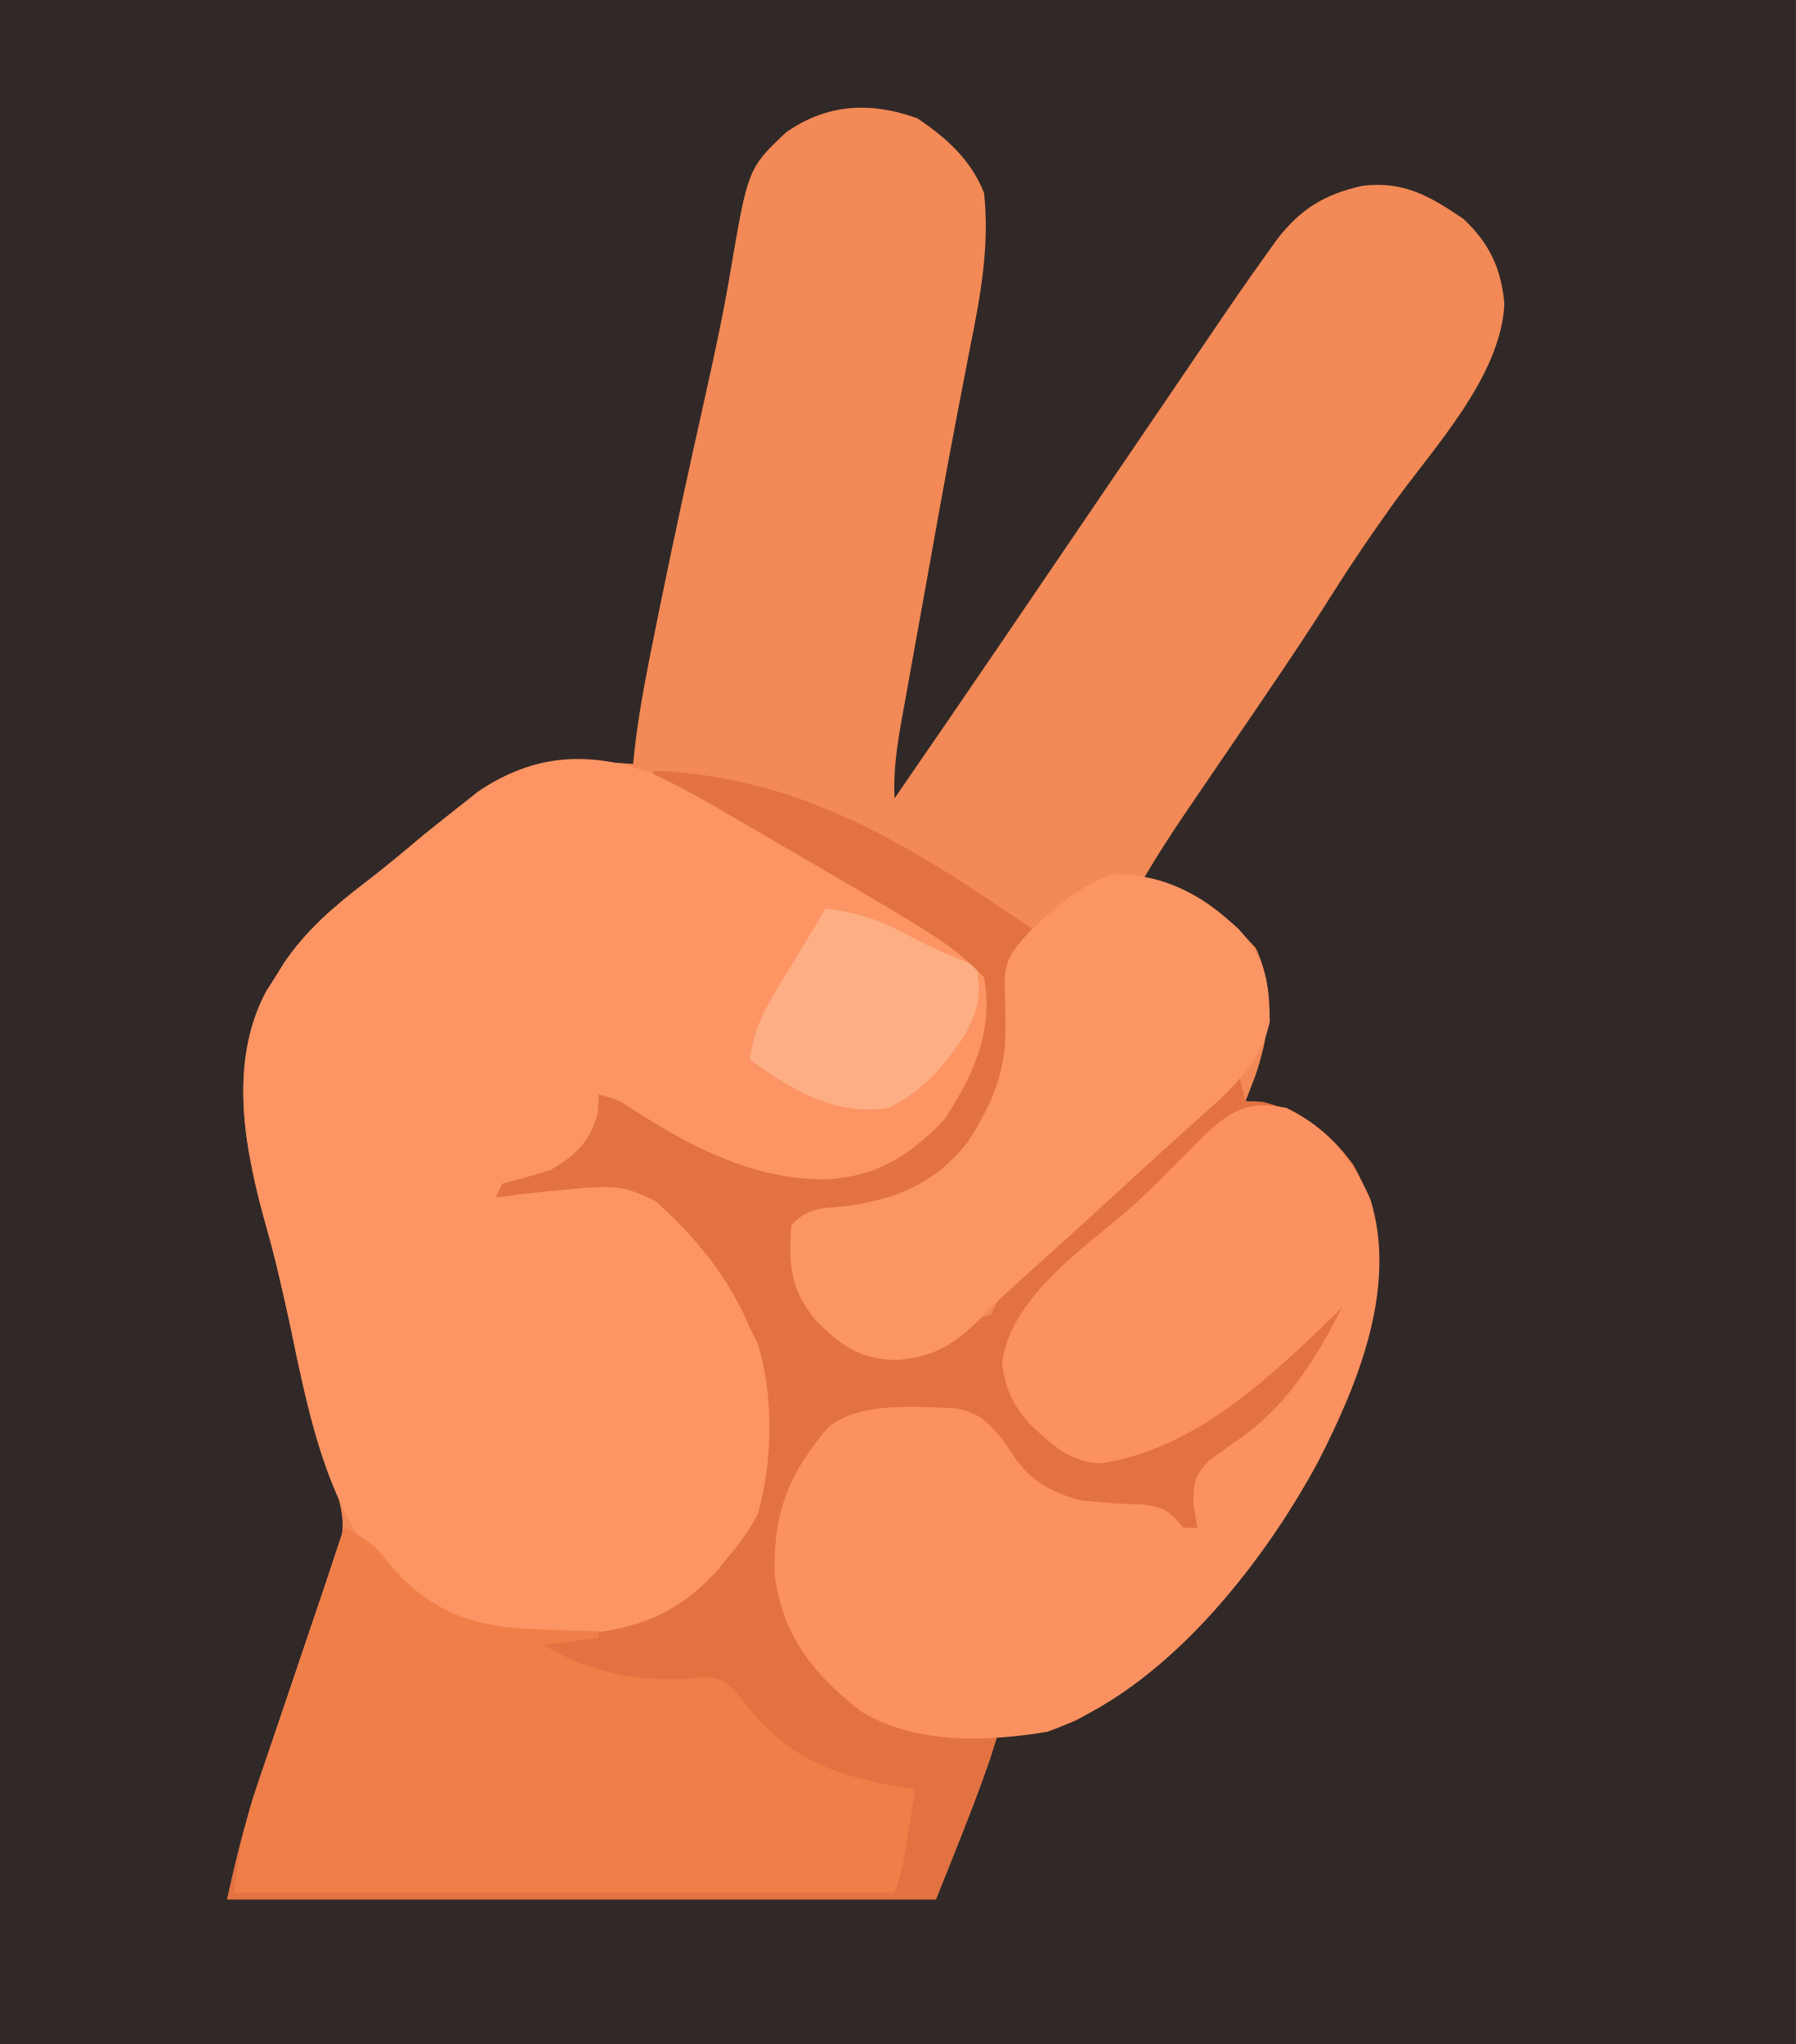
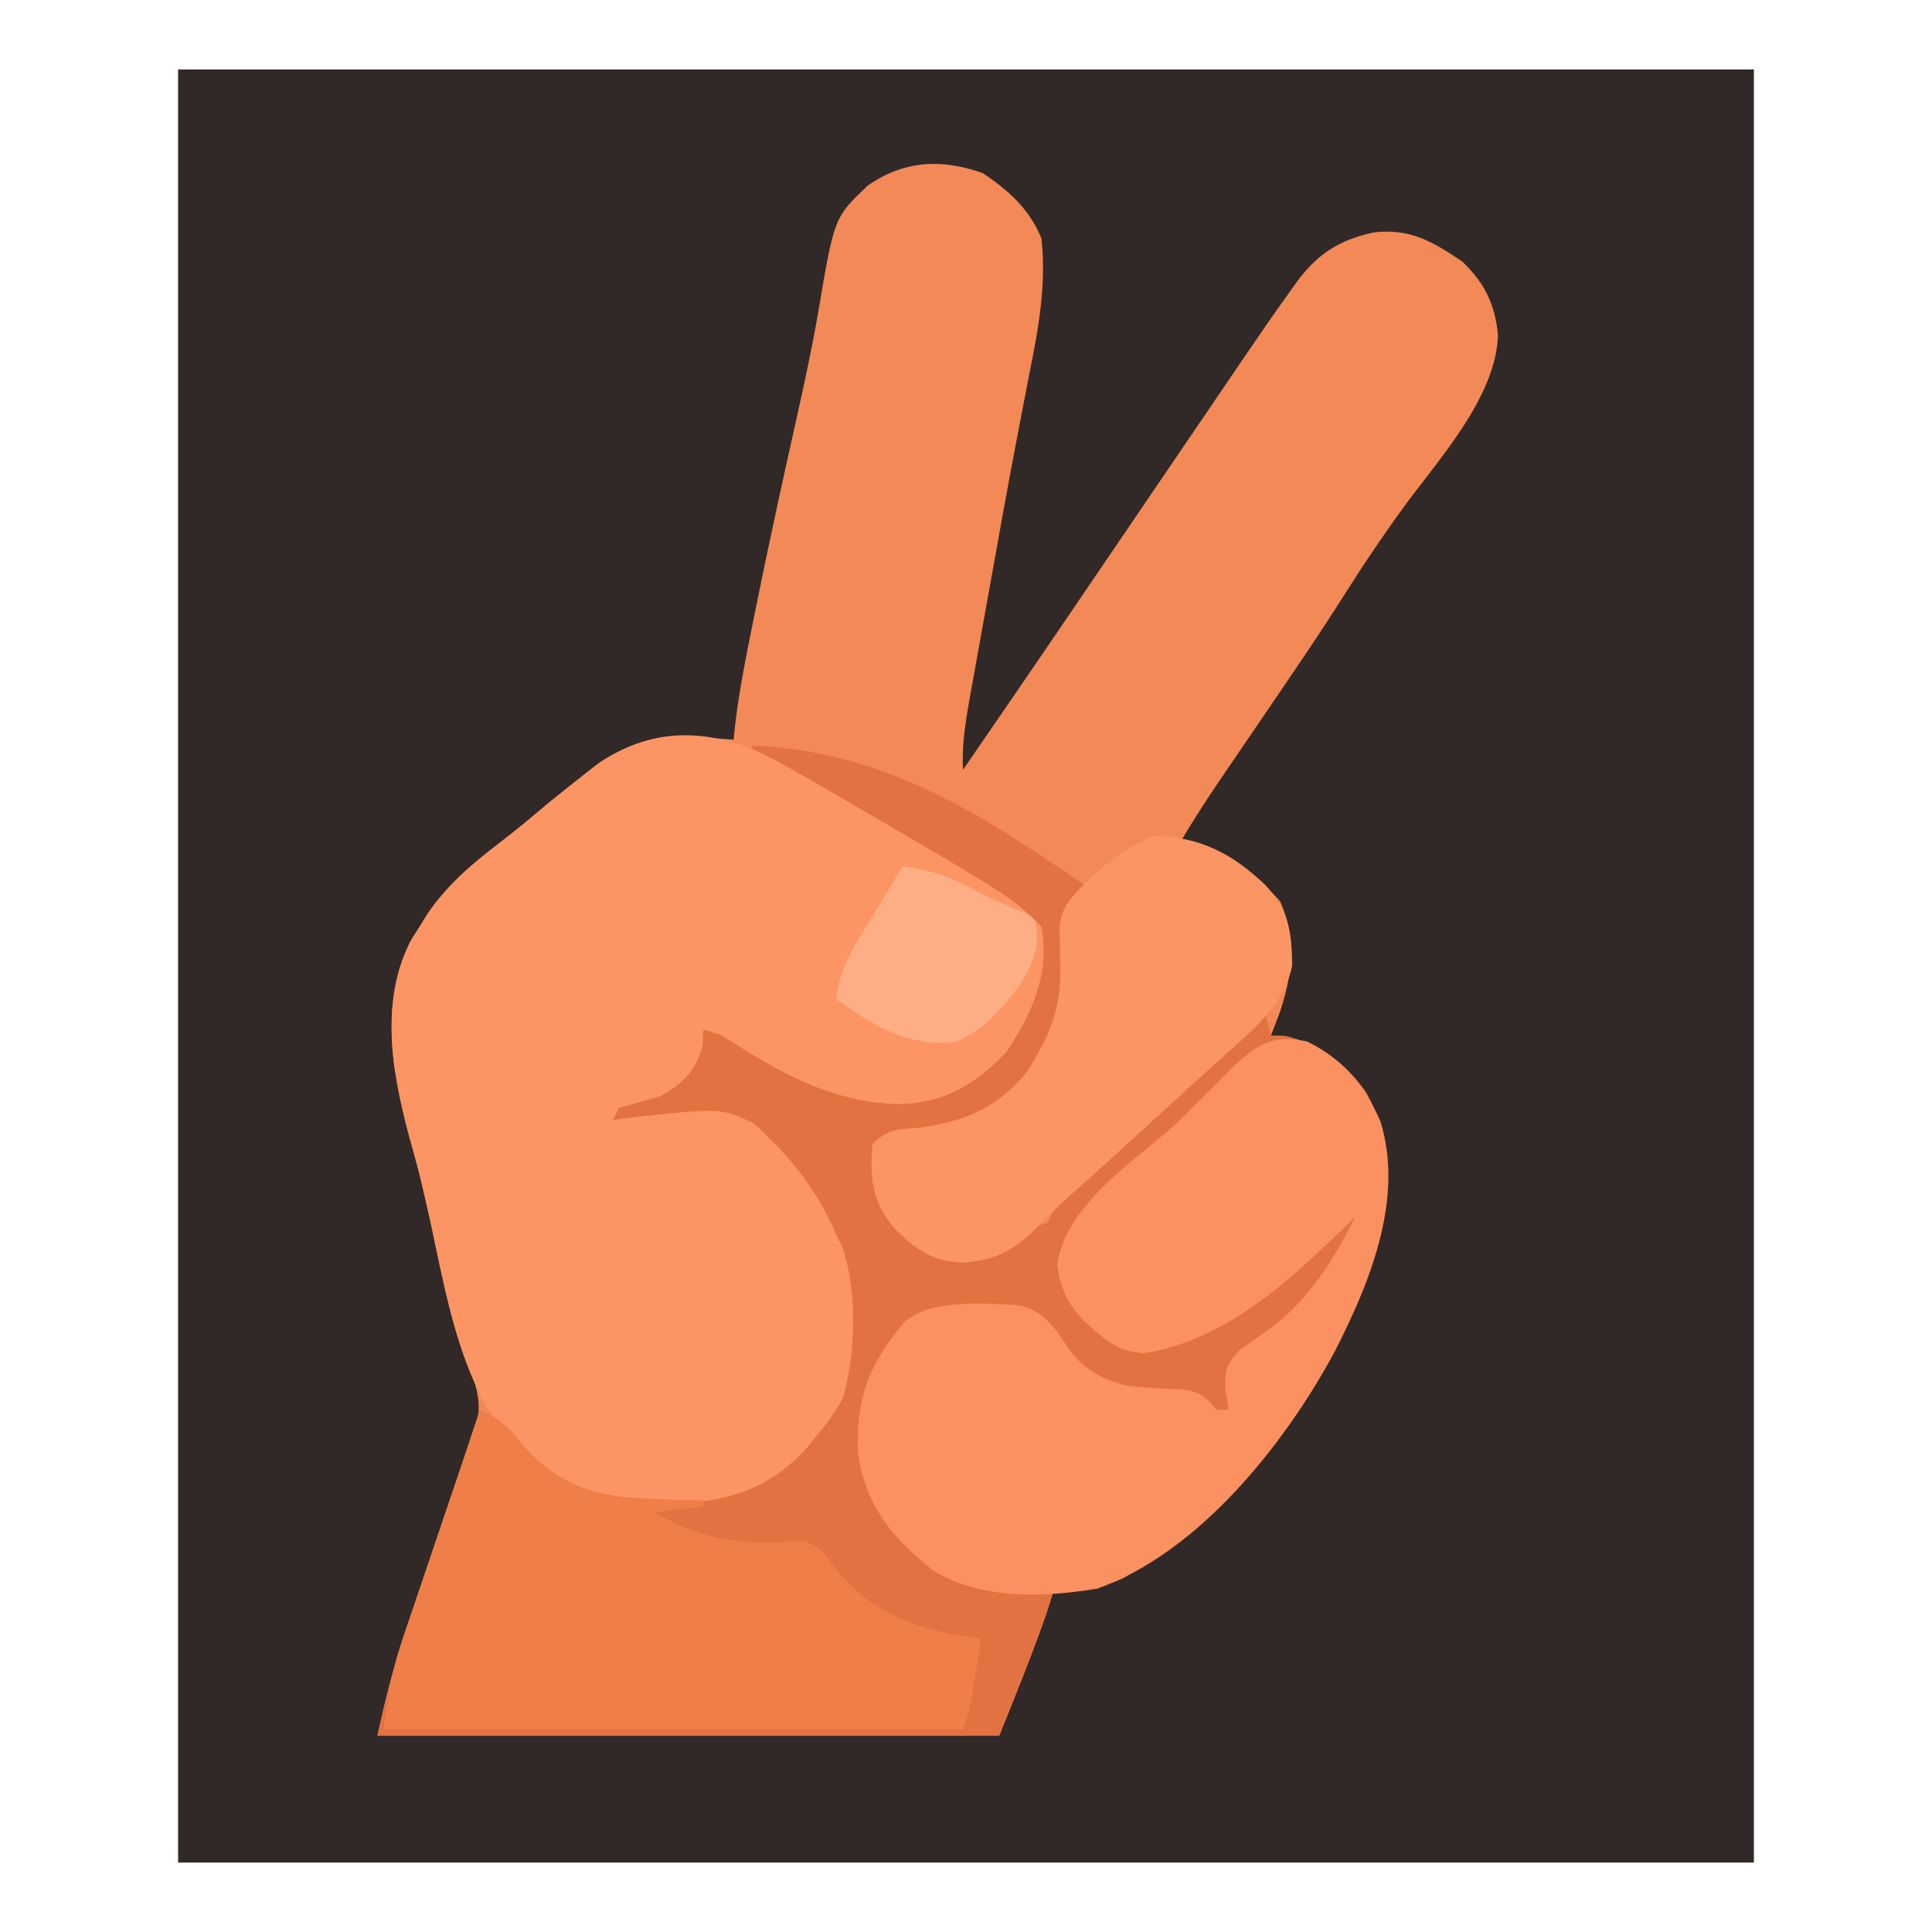
- <svg xmlns="http://www.w3.org/2000/svg" version="1.1" width="261" height="297" viewBox="0 0 261 297">
-   <path d="M0 0 C86.13 0 172.26 0 261 0 C261 98.01 261 196.02 261 297 C174.87 297 88.74 297 0 297 C0 198.99 0 100.98 0 0 Z " fill="#312927" transform="translate(0,0)" />
-   <path d="M0 0 C4.297 2.898 7.718 5.962 9.688 10.812 C10.529 18.403 9.193 25.773 7.688 33.188 C7.234 35.531 6.782 37.875 6.332 40.219 C6.208 40.862 6.083 41.505 5.955 42.168 C4.193 51.302 2.56 60.46 0.925 69.617 C0.38 72.659 -0.17 75.699 -0.721 78.74 C-1.06 80.636 -1.399 82.533 -1.738 84.43 C-1.897 85.303 -2.057 86.175 -2.221 87.075 C-2.922 91.034 -3.52 94.773 -3.312 98.812 C6.855 84.077 16.91 69.265 26.968 54.455 C31.272 48.116 35.579 41.78 39.893 35.448 C40.998 33.825 42.102 32.201 43.205 30.575 C45.658 26.957 48.137 23.363 50.688 19.812 C51.211 19.08 51.734 18.348 52.273 17.594 C55.727 13.136 59.17 11.042 64.688 9.812 C70.737 9.087 74.456 11.308 79.375 14.625 C83.146 18.192 84.839 21.798 85.312 26.938 C84.818 37.626 74.903 47.965 68.927 56.343 C65.981 60.479 63.128 64.643 60.422 68.941 C55.779 76.315 50.845 83.489 45.938 90.688 C44.517 92.773 43.096 94.858 41.677 96.945 C40.803 98.232 39.927 99.517 39.05 100.802 C36.82 104.08 34.688 107.39 32.688 110.812 C33.513 110.854 34.337 110.895 35.188 110.938 C41.147 112.427 45.115 116.082 49.188 120.562 C52.034 126.73 51.271 132.606 49.188 138.938 C48.703 140.235 48.208 141.529 47.688 142.812 C48.513 142.854 49.337 142.895 50.188 142.938 C55.884 144.362 59.823 147.283 63.309 152.012 C68.112 160.462 67.794 168.383 65.296 177.595 C58.637 199.797 43.442 221.091 23.16 232.727 C19.302 234.421 15.881 234.677 11.688 234.812 C11.131 236.576 11.131 236.576 10.562 238.375 C8.183 245.277 5.399 252.034 2.688 258.812 C-31.302 258.812 -65.293 258.812 -100.312 258.812 C-99.033 253.056 -97.74 247.667 -95.852 242.137 C-95.62 241.445 -95.388 240.754 -95.149 240.042 C-94.416 237.86 -93.677 235.68 -92.938 233.5 C-92.45 232.053 -91.963 230.606 -91.477 229.158 C-91.238 228.45 -90.999 227.741 -90.754 227.011 C-90.28 225.603 -89.807 224.195 -89.336 222.787 C-88.266 219.603 -87.175 216.432 -86.034 213.272 C-85.472 211.693 -85.472 211.693 -84.898 210.082 C-84.566 209.177 -84.234 208.272 -83.892 207.339 C-83.222 204.417 -83.517 202.683 -84.312 199.812 C-84.602 198.75 -84.602 198.75 -84.897 197.666 C-85.112 196.953 -85.326 196.239 -85.547 195.504 C-85.91 194.275 -85.91 194.275 -86.28 193.022 C-86.538 192.148 -86.797 191.275 -87.062 190.375 C-89.588 181.71 -91.739 173.003 -93.663 164.186 C-93.852 163.323 -94.04 162.46 -94.234 161.57 C-94.413 160.75 -94.592 159.929 -94.777 159.083 C-95.247 157.092 -95.829 155.128 -96.43 153.172 C-98.617 144.85 -98.753 134.421 -94.562 126.754 C-94.15 126.113 -93.737 125.473 -93.312 124.812 C-92.9 124.141 -92.487 123.469 -92.062 122.777 C-88.751 117.894 -84.687 114.448 -80.02 110.887 C-77.209 108.734 -74.517 106.471 -71.812 104.188 C-69.988 102.718 -68.155 101.259 -66.312 99.812 C-65.129 98.871 -65.129 98.871 -63.922 97.91 C-56.707 92.834 -49.812 93.201 -41.312 93.812 C-41.131 92.173 -41.131 92.173 -40.945 90.5 C-40.282 85.219 -39.245 80.027 -38.188 74.812 C-37.972 73.742 -37.757 72.672 -37.535 71.57 C-35.419 61.148 -33.152 50.76 -30.83 40.383 C-29.513 34.477 -28.232 28.581 -27.223 22.613 C-24.623 7.308 -24.623 7.308 -19.094 2.055 C-13.112 -2.117 -6.853 -2.457 0 0 Z " fill="#F28956" transform="translate(133.3125,17.1875)" />
-   <path d="M0 0 C21.59 0.778 37.728 11.111 55 23 C53.796 25.494 52.546 27.681 51 30 C51.33 30.33 51.66 30.66 52 31 C53.244 40.278 51.17 47.279 46 55 C39.772 62.519 31.263 64.008 22 65 C20.642 66.142 20.642 66.142 20.75 69.188 C21.118 74.805 22.851 77.711 26.562 81.875 C30.028 84.546 33.328 84.643 37.598 84.438 C41.054 83.808 43.296 82.176 46 80 C46.99 79.67 47.98 79.34 49 79 C49.295 78.408 49.59 77.817 49.895 77.207 C51.336 74.328 53.255 72.785 55.688 70.688 C58.761 67.993 61.768 65.298 64.625 62.375 C67.579 59.372 70.679 56.595 73.867 53.844 C76.264 51.771 78.633 49.669 81 47.562 C82.145 46.543 82.145 46.543 83.312 45.504 C83.869 45.008 84.426 44.511 85 44 C85.33 45.32 85.66 46.64 86 48 C86.825 48.041 87.65 48.083 88.5 48.125 C94.197 49.549 98.135 52.47 101.621 57.199 C106.424 65.649 106.107 73.571 103.609 82.783 C96.949 104.984 81.754 126.279 61.473 137.914 C57.614 139.609 54.193 139.865 50 140 C49.443 141.763 49.443 141.763 48.875 143.562 C46.495 150.464 43.711 157.221 41 164 C7.01 164 -26.98 164 -62 164 C-60.721 158.243 -59.427 152.854 -57.539 147.324 C-57.307 146.633 -57.075 145.942 -56.837 145.229 C-56.104 143.047 -55.364 140.867 -54.625 138.688 C-54.138 137.24 -53.651 135.793 -53.164 134.346 C-52.221 131.543 -51.276 128.741 -50.329 125.939 C-48.536 120.632 -46.766 115.316 -45 110 C-41.948 111.439 -40.355 112.573 -38.375 115.312 C-34.1 120.333 -29.526 123.431 -22.849 124.271 C-12.538 125.031 -2.49 124.988 6.008 118.457 C11.352 113.571 15.064 107.724 15.531 100.379 C15.548 98.773 15.537 97.168 15.5 95.562 C15.488 94.723 15.476 93.883 15.463 93.018 C15.267 86.904 14.418 82.169 11 77 C10.312 75.836 10.312 75.836 9.609 74.648 C6.292 69.288 2.748 64.874 -3 62 C-4.521 61.916 -6.047 61.893 -7.57 61.902 C-8.914 61.907 -8.914 61.907 -10.285 61.912 C-11.222 61.92 -12.159 61.929 -13.125 61.938 C-14.542 61.944 -14.542 61.944 -15.988 61.951 C-18.326 61.963 -20.663 61.979 -23 62 C-22.67 61.01 -22.34 60.02 -22 59 C-20.074 58.227 -20.074 58.227 -17.688 57.625 C-13.397 56.322 -11.331 54.981 -9 51 C-8.222 48.818 -8.222 48.818 -8 47 C-5.206 47.614 -2.856 48.461 -0.32 49.777 C0.362 50.126 1.044 50.475 1.746 50.834 C3.158 51.566 4.569 52.297 5.98 53.029 C14.042 57.151 20.866 58.994 30 58 C37.79 55.389 42.384 48.975 46 42 C47.406 37.783 48.128 34.369 47 30 C45.12 28.123 45.12 28.123 42.625 26.602 C41.715 26.003 40.805 25.405 39.868 24.789 C35.389 21.995 30.878 19.275 26.312 16.625 C24.389 15.498 22.466 14.37 20.543 13.242 C19.14 12.422 19.14 12.422 17.708 11.585 C13.839 9.321 9.978 7.043 6.125 4.75 C5.495 4.38 4.865 4.009 4.216 3.627 C2.794 2.78 1.394 1.894 0 1 C0 0.67 0 0.34 0 0 Z " fill="#E37242" transform="translate(95,112)" />
-   <path d="M0 0 C4.233 1.945 8.24 4.255 12.25 6.617 C13.053 7.083 13.856 7.549 14.684 8.029 C43.329 24.697 43.329 24.697 48.25 29.617 C49.681 37.488 46.681 43.928 42.438 50.367 C37.258 55.694 32.417 58.729 24.875 58.992 C14.555 58.892 5.794 54.343 -2.727 48.852 C-4.825 47.468 -4.825 47.468 -7.75 46.617 C-7.791 47.504 -7.832 48.391 -7.875 49.305 C-8.989 53.521 -11.088 55.482 -14.75 57.617 C-17.067 58.339 -19.398 59.018 -21.75 59.617 C-22.245 60.607 -22.245 60.607 -22.75 61.617 C-20.863 61.37 -20.863 61.37 -18.938 61.117 C-4.884 59.632 -4.884 59.632 0.5 62.117 C6.518 67.588 11.081 73.092 14.25 80.617 C14.606 81.33 14.962 82.043 15.328 82.777 C17.73 90.177 17.544 100.18 15.375 107.617 C14.183 109.877 12.916 111.685 11.25 113.617 C10.742 114.258 10.234 114.899 9.711 115.559 C4.192 121.823 -2.015 124.422 -10.266 125.031 C-21.03 125.504 -28.582 124.602 -37.133 117.691 C-48.201 107.116 -50.353 90 -53.582 75.66 C-54.294 72.511 -55.066 69.398 -55.949 66.293 C-59.065 55.259 -61.807 42.184 -56 31.559 C-55.587 30.918 -55.175 30.277 -54.75 29.617 C-54.337 28.946 -53.925 28.274 -53.5 27.582 C-50.188 22.699 -46.124 19.253 -41.457 15.691 C-38.647 13.538 -35.955 11.276 -33.25 8.992 C-31.427 7.521 -29.594 6.062 -27.75 4.617 C-26.549 3.676 -26.549 3.676 -25.324 2.715 C-17.323 -2.85 -9.113 -3.36 0 0 Z " fill="#FC9563" transform="translate(94.75,112.3828)" />
-   <path d="M0 0 C5.929 2.925 9.521 7.246 12.148 13.25 C16.117 26.067 10.363 40.071 4.5 51.5 C-3.796 66.8 -17.917 84.641 -34.781 90.633 C-43.708 92.11 -53.917 92.459 -61.848 87.688 C-68.75 82.276 -73.238 76.776 -74.406 67.922 C-74.674 58.871 -72.498 53.286 -66.66 46.425 C-62.257 42.645 -53.69 43.403 -48.16 43.641 C-44.855 44.19 -43.393 45.633 -41.312 48.188 C-40.747 49.016 -40.181 49.845 -39.598 50.699 C-37.096 54.302 -34.18 55.85 -30 57 C-26.868 57.355 -23.788 57.56 -20.637 57.629 C-17.618 58.054 -16.934 58.757 -15 61 C-14.34 61 -13.68 61 -13 61 C-13.186 59.824 -13.371 58.649 -13.562 57.438 C-13.573 54.435 -13.364 53.374 -11.242 51.191 C-9.66 50.03 -8.061 48.892 -6.449 47.773 C0.238 42.931 4.346 36.274 8 29 C7.505 29.495 7.505 29.495 7 30 C-2.663 39.339 -13.187 49.442 -26.938 51.625 C-31.532 51.464 -34.089 48.949 -37.336 45.922 C-39.801 43.075 -40.888 40.86 -41.375 37.125 C-40.238 27.648 -29.723 20.55 -22.938 14.719 C-21.026 13.023 -19.228 11.26 -17.438 9.438 C-16.293 8.29 -15.147 7.145 -14 6 C-13.136 5.122 -13.136 5.122 -12.254 4.227 C-8.265 0.442 -5.703 -1.201 0 0 Z " fill="#FB9160" transform="translate(187,161)" />
-   <path d="M0 0 C3.052 1.439 4.645 2.573 6.625 5.312 C11.463 11.034 16.97 13.807 24.426 14.527 C28.616 14.825 32.8 14.946 37 15 C37 15.33 37 15.66 37 16 C33.04 16.495 33.04 16.495 29 17 C36.359 21.473 44.045 22.637 52.629 21.719 C55 22 55 22 57.141 24.047 C57.837 24.939 58.533 25.831 59.25 26.75 C65.931 34.569 73.086 36.427 83 38 C82.691 39.938 82.377 41.875 82.062 43.812 C81.801 45.431 81.801 45.431 81.535 47.082 C81 50 81 50 80 53 C48.32 53 16.64 53 -16 53 C-15.29 47.319 -14.467 42.701 -12.637 37.422 C-12.403 36.729 -12.17 36.036 -11.93 35.323 C-11.19 33.129 -10.439 30.94 -9.688 28.75 C-9.195 27.298 -8.704 25.847 -8.213 24.395 C-7.261 21.58 -6.305 18.767 -5.345 15.955 C-3.536 10.646 -1.765 5.324 0 0 Z " fill="#F07E49" transform="translate(50,222)" />
-   <path d="M0 0 C3.952 4.347 4.459 7.784 4.531 13.438 C3.251 19.615 -1.459 23.656 -6 27.688 C-6.853 28.46 -6.853 28.46 -7.724 29.247 C-8.902 30.313 -10.082 31.376 -11.264 32.438 C-13.421 34.379 -15.557 36.343 -17.691 38.309 C-22.716 42.937 -27.791 47.508 -32.883 52.062 C-34.588 53.623 -36.215 55.208 -37.812 56.875 C-41.627 60.58 -44.489 62.21 -49.812 62.625 C-55.075 62.476 -57.793 60.53 -61.438 56.863 C-65.12 52.472 -65.426 48.649 -65 43 C-62.341 40.341 -60.645 40.614 -56.938 40.25 C-49.547 39.188 -44.136 36.937 -39.41 31.004 C-35.785 25.445 -33.723 20.594 -33.875 13.875 C-33.893 12.841 -33.911 11.807 -33.93 10.742 C-33.953 9.837 -33.976 8.932 -34 8 C-34 4.437 -32.923 3.237 -30.625 0.625 C-27.06 -2.94 -23.205 -6.118 -18.5 -8 C-10.777 -8 -5.557 -5.114 0 0 Z " fill="#FB9564" transform="translate(180,135)" />
-   <path d="M0 0 C4.167 0.54 7.361 1.461 11.062 3.438 C13.605 4.783 16.074 6.029 18.746 7.098 C21 8 21 8 22 9 C22.764 13.368 21.717 15.931 19.438 19.562 C16.533 23.598 13.587 26.922 9 29 C1.13 30.124 -4.812 26.377 -11 22 C-10.498 16.675 -7.656 12.648 -4.938 8.188 C-4.465 7.399 -3.993 6.611 -3.506 5.799 C-2.344 3.862 -1.175 1.929 0 0 Z " fill="#FDAE85" transform="translate(120,132)" />
+ <svg xmlns="http://www.w3.org/2000/svg" version="1.1" width="320" height="320" viewBox="0 0 320 320">
+   <g transform="translate(29.5 11.5)">
+     <path d="M0 0 C86.13 0 172.26 0 261 0 C261 98.01 261 196.02 261 297 C174.87 297 88.74 297 0 297 C0 198.99 0 100.98 0 0 Z " fill="#312927" transform="translate(0,0)" />
+     <path d="M0 0 C4.297 2.898 7.718 5.962 9.688 10.812 C10.529 18.403 9.193 25.773 7.688 33.188 C7.234 35.531 6.782 37.875 6.332 40.219 C6.208 40.862 6.083 41.505 5.955 42.168 C4.193 51.302 2.56 60.46 0.925 69.617 C0.38 72.659 -0.17 75.699 -0.721 78.74 C-1.06 80.636 -1.399 82.533 -1.738 84.43 C-1.897 85.303 -2.057 86.175 -2.221 87.075 C-2.922 91.034 -3.52 94.773 -3.312 98.812 C6.855 84.077 16.91 69.265 26.968 54.455 C31.272 48.116 35.579 41.78 39.893 35.448 C40.998 33.825 42.102 32.201 43.205 30.575 C45.658 26.957 48.137 23.363 50.688 19.812 C51.211 19.08 51.734 18.348 52.273 17.594 C55.727 13.136 59.17 11.042 64.688 9.812 C70.737 9.087 74.456 11.308 79.375 14.625 C83.146 18.192 84.839 21.798 85.312 26.938 C84.818 37.626 74.903 47.965 68.927 56.343 C65.981 60.479 63.128 64.643 60.422 68.941 C55.779 76.315 50.845 83.489 45.938 90.688 C44.517 92.773 43.096 94.858 41.677 96.945 C40.803 98.232 39.927 99.517 39.05 100.802 C36.82 104.08 34.688 107.39 32.688 110.812 C33.513 110.854 34.337 110.895 35.188 110.938 C41.147 112.427 45.115 116.082 49.188 120.562 C52.034 126.73 51.271 132.606 49.188 138.938 C48.703 140.235 48.208 141.529 47.688 142.812 C48.513 142.854 49.337 142.895 50.188 142.938 C55.884 144.362 59.823 147.283 63.309 152.012 C68.112 160.462 67.794 168.383 65.296 177.595 C58.637 199.797 43.442 221.091 23.16 232.727 C19.302 234.421 15.881 234.677 11.688 234.812 C11.131 236.576 11.131 236.576 10.562 238.375 C8.183 245.277 5.399 252.034 2.688 258.812 C-31.302 258.812 -65.293 258.812 -100.312 258.812 C-99.033 253.056 -97.74 247.667 -95.852 242.137 C-95.62 241.445 -95.388 240.754 -95.149 240.042 C-94.416 237.86 -93.677 235.68 -92.938 233.5 C-92.45 232.053 -91.963 230.606 -91.477 229.158 C-91.238 228.45 -90.999 227.741 -90.754 227.011 C-90.28 225.603 -89.807 224.195 -89.336 222.787 C-88.266 219.603 -87.175 216.432 -86.034 213.272 C-85.472 211.693 -85.472 211.693 -84.898 210.082 C-84.566 209.177 -84.234 208.272 -83.892 207.339 C-83.222 204.417 -83.517 202.683 -84.312 199.812 C-84.602 198.75 -84.602 198.75 -84.897 197.666 C-85.112 196.953 -85.326 196.239 -85.547 195.504 C-85.91 194.275 -85.91 194.275 -86.28 193.022 C-86.538 192.148 -86.797 191.275 -87.062 190.375 C-89.588 181.71 -91.739 173.003 -93.663 164.186 C-93.852 163.323 -94.04 162.46 -94.234 161.57 C-94.413 160.75 -94.592 159.929 -94.777 159.083 C-95.247 157.092 -95.829 155.128 -96.43 153.172 C-98.617 144.85 -98.753 134.421 -94.562 126.754 C-94.15 126.113 -93.737 125.473 -93.312 124.812 C-92.9 124.141 -92.487 123.469 -92.062 122.777 C-88.751 117.894 -84.687 114.448 -80.02 110.887 C-77.209 108.734 -74.517 106.471 -71.812 104.188 C-69.988 102.718 -68.155 101.259 -66.312 99.812 C-65.129 98.871 -65.129 98.871 -63.922 97.91 C-56.707 92.834 -49.812 93.201 -41.312 93.812 C-41.131 92.173 -41.131 92.173 -40.945 90.5 C-40.282 85.219 -39.245 80.027 -38.188 74.812 C-37.972 73.742 -37.757 72.672 -37.535 71.57 C-35.419 61.148 -33.152 50.76 -30.83 40.383 C-29.513 34.477 -28.232 28.581 -27.223 22.613 C-24.623 7.308 -24.623 7.308 -19.094 2.055 C-13.112 -2.117 -6.853 -2.457 0 0 Z " fill="#F28956" transform="translate(133.3125,17.1875)" />
+     <path d="M0 0 C21.59 0.778 37.728 11.111 55 23 C53.796 25.494 52.546 27.681 51 30 C51.33 30.33 51.66 30.66 52 31 C53.244 40.278 51.17 47.279 46 55 C39.772 62.519 31.263 64.008 22 65 C20.642 66.142 20.642 66.142 20.75 69.188 C21.118 74.805 22.851 77.711 26.562 81.875 C30.028 84.546 33.328 84.643 37.598 84.438 C41.054 83.808 43.296 82.176 46 80 C46.99 79.67 47.98 79.34 49 79 C49.295 78.408 49.59 77.817 49.895 77.207 C51.336 74.328 53.255 72.785 55.688 70.688 C58.761 67.993 61.768 65.298 64.625 62.375 C67.579 59.372 70.679 56.595 73.867 53.844 C76.264 51.771 78.633 49.669 81 47.562 C82.145 46.543 82.145 46.543 83.312 45.504 C83.869 45.008 84.426 44.511 85 44 C85.33 45.32 85.66 46.64 86 48 C86.825 48.041 87.65 48.083 88.5 48.125 C94.197 49.549 98.135 52.47 101.621 57.199 C106.424 65.649 106.107 73.571 103.609 82.783 C96.949 104.984 81.754 126.279 61.473 137.914 C57.614 139.609 54.193 139.865 50 140 C49.443 141.763 49.443 141.763 48.875 143.562 C46.495 150.464 43.711 157.221 41 164 C7.01 164 -26.98 164 -62 164 C-60.721 158.243 -59.427 152.854 -57.539 147.324 C-57.307 146.633 -57.075 145.942 -56.837 145.229 C-56.104 143.047 -55.364 140.867 -54.625 138.688 C-54.138 137.24 -53.651 135.793 -53.164 134.346 C-52.221 131.543 -51.276 128.741 -50.329 125.939 C-48.536 120.632 -46.766 115.316 -45 110 C-41.948 111.439 -40.355 112.573 -38.375 115.312 C-34.1 120.333 -29.526 123.431 -22.849 124.271 C-12.538 125.031 -2.49 124.988 6.008 118.457 C11.352 113.571 15.064 107.724 15.531 100.379 C15.548 98.773 15.537 97.168 15.5 95.562 C15.488 94.723 15.476 93.883 15.463 93.018 C15.267 86.904 14.418 82.169 11 77 C10.312 75.836 10.312 75.836 9.609 74.648 C6.292 69.288 2.748 64.874 -3 62 C-4.521 61.916 -6.047 61.893 -7.57 61.902 C-8.914 61.907 -8.914 61.907 -10.285 61.912 C-11.222 61.92 -12.159 61.929 -13.125 61.938 C-14.542 61.944 -14.542 61.944 -15.988 61.951 C-18.326 61.963 -20.663 61.979 -23 62 C-22.67 61.01 -22.34 60.02 -22 59 C-20.074 58.227 -20.074 58.227 -17.688 57.625 C-13.397 56.322 -11.331 54.981 -9 51 C-8.222 48.818 -8.222 48.818 -8 47 C-5.206 47.614 -2.856 48.461 -0.32 49.777 C0.362 50.126 1.044 50.475 1.746 50.834 C3.158 51.566 4.569 52.297 5.98 53.029 C14.042 57.151 20.866 58.994 30 58 C37.79 55.389 42.384 48.975 46 42 C47.406 37.783 48.128 34.369 47 30 C45.12 28.123 45.12 28.123 42.625 26.602 C41.715 26.003 40.805 25.405 39.868 24.789 C35.389 21.995 30.878 19.275 26.312 16.625 C24.389 15.498 22.466 14.37 20.543 13.242 C19.14 12.422 19.14 12.422 17.708 11.585 C13.839 9.321 9.978 7.043 6.125 4.75 C5.495 4.38 4.865 4.009 4.216 3.627 C2.794 2.78 1.394 1.894 0 1 C0 0.67 0 0.34 0 0 Z " fill="#E37242" transform="translate(95,112)" />
+     <path d="M0 0 C4.233 1.945 8.24 4.255 12.25 6.617 C13.053 7.083 13.856 7.549 14.684 8.029 C43.329 24.697 43.329 24.697 48.25 29.617 C49.681 37.488 46.681 43.928 42.438 50.367 C37.258 55.694 32.417 58.729 24.875 58.992 C14.555 58.892 5.794 54.343 -2.727 48.852 C-4.825 47.468 -4.825 47.468 -7.75 46.617 C-7.791 47.504 -7.832 48.391 -7.875 49.305 C-8.989 53.521 -11.088 55.482 -14.75 57.617 C-17.067 58.339 -19.398 59.018 -21.75 59.617 C-22.245 60.607 -22.245 60.607 -22.75 61.617 C-20.863 61.37 -20.863 61.37 -18.938 61.117 C-4.884 59.632 -4.884 59.632 0.5 62.117 C6.518 67.588 11.081 73.092 14.25 80.617 C14.606 81.33 14.962 82.043 15.328 82.777 C17.73 90.177 17.544 100.18 15.375 107.617 C14.183 109.877 12.916 111.685 11.25 113.617 C10.742 114.258 10.234 114.899 9.711 115.559 C4.192 121.823 -2.015 124.422 -10.266 125.031 C-21.03 125.504 -28.582 124.602 -37.133 117.691 C-48.201 107.116 -50.353 90 -53.582 75.66 C-54.294 72.511 -55.066 69.398 -55.949 66.293 C-59.065 55.259 -61.807 42.184 -56 31.559 C-55.587 30.918 -55.175 30.277 -54.75 29.617 C-54.337 28.946 -53.925 28.274 -53.5 27.582 C-50.188 22.699 -46.124 19.253 -41.457 15.691 C-38.647 13.538 -35.955 11.276 -33.25 8.992 C-31.427 7.521 -29.594 6.062 -27.75 4.617 C-26.549 3.676 -26.549 3.676 -25.324 2.715 C-17.323 -2.85 -9.113 -3.36 0 0 Z " fill="#FC9563" transform="translate(94.75,112.3828)" />
+     <path d="M0 0 C5.929 2.925 9.521 7.246 12.148 13.25 C16.117 26.067 10.363 40.071 4.5 51.5 C-3.796 66.8 -17.917 84.641 -34.781 90.633 C-43.708 92.11 -53.917 92.459 -61.848 87.688 C-68.75 82.276 -73.238 76.776 -74.406 67.922 C-74.674 58.871 -72.498 53.286 -66.66 46.425 C-62.257 42.645 -53.69 43.403 -48.16 43.641 C-44.855 44.19 -43.393 45.633 -41.312 48.188 C-40.747 49.016 -40.181 49.845 -39.598 50.699 C-37.096 54.302 -34.18 55.85 -30 57 C-26.868 57.355 -23.788 57.56 -20.637 57.629 C-17.618 58.054 -16.934 58.757 -15 61 C-14.34 61 -13.68 61 -13 61 C-13.186 59.824 -13.371 58.649 -13.562 57.438 C-13.573 54.435 -13.364 53.374 -11.242 51.191 C-9.66 50.03 -8.061 48.892 -6.449 47.773 C0.238 42.931 4.346 36.274 8 29 C7.505 29.495 7.505 29.495 7 30 C-2.663 39.339 -13.187 49.442 -26.938 51.625 C-31.532 51.464 -34.089 48.949 -37.336 45.922 C-39.801 43.075 -40.888 40.86 -41.375 37.125 C-40.238 27.648 -29.723 20.55 -22.938 14.719 C-21.026 13.023 -19.228 11.26 -17.438 9.438 C-16.293 8.29 -15.147 7.145 -14 6 C-13.136 5.122 -13.136 5.122 -12.254 4.227 C-8.265 0.442 -5.703 -1.201 0 0 Z " fill="#FB9160" transform="translate(187,161)" />
+     <path d="M0 0 C3.052 1.439 4.645 2.573 6.625 5.312 C11.463 11.034 16.97 13.807 24.426 14.527 C28.616 14.825 32.8 14.946 37 15 C37 15.33 37 15.66 37 16 C33.04 16.495 33.04 16.495 29 17 C36.359 21.473 44.045 22.637 52.629 21.719 C55 22 55 22 57.141 24.047 C57.837 24.939 58.533 25.831 59.25 26.75 C65.931 34.569 73.086 36.427 83 38 C82.691 39.938 82.377 41.875 82.062 43.812 C81.801 45.431 81.801 45.431 81.535 47.082 C81 50 81 50 80 53 C48.32 53 16.64 53 -16 53 C-15.29 47.319 -14.467 42.701 -12.637 37.422 C-12.403 36.729 -12.17 36.036 -11.93 35.323 C-11.19 33.129 -10.439 30.94 -9.688 28.75 C-9.195 27.298 -8.704 25.847 -8.213 24.395 C-7.261 21.58 -6.305 18.767 -5.345 15.955 C-3.536 10.646 -1.765 5.324 0 0 Z " fill="#F07E49" transform="translate(50,222)" />
+     <path d="M0 0 C3.952 4.347 4.459 7.784 4.531 13.438 C3.251 19.615 -1.459 23.656 -6 27.688 C-6.853 28.46 -6.853 28.46 -7.724 29.247 C-8.902 30.313 -10.082 31.376 -11.264 32.438 C-13.421 34.379 -15.557 36.343 -17.691 38.309 C-22.716 42.937 -27.791 47.508 -32.883 52.062 C-34.588 53.623 -36.215 55.208 -37.812 56.875 C-41.627 60.58 -44.489 62.21 -49.812 62.625 C-55.075 62.476 -57.793 60.53 -61.438 56.863 C-65.12 52.472 -65.426 48.649 -65 43 C-62.341 40.341 -60.645 40.614 -56.938 40.25 C-49.547 39.188 -44.136 36.937 -39.41 31.004 C-35.785 25.445 -33.723 20.594 -33.875 13.875 C-33.893 12.841 -33.911 11.807 -33.93 10.742 C-33.953 9.837 -33.976 8.932 -34 8 C-34 4.437 -32.923 3.237 -30.625 0.625 C-27.06 -2.94 -23.205 -6.118 -18.5 -8 C-10.777 -8 -5.557 -5.114 0 0 Z " fill="#FB9564" transform="translate(180,135)" />
+     <path d="M0 0 C4.167 0.54 7.361 1.461 11.062 3.438 C13.605 4.783 16.074 6.029 18.746 7.098 C21 8 21 8 22 9 C22.764 13.368 21.717 15.931 19.438 19.562 C16.533 23.598 13.587 26.922 9 29 C1.13 30.124 -4.812 26.377 -11 22 C-10.498 16.675 -7.656 12.648 -4.938 8.188 C-4.465 7.399 -3.993 6.611 -3.506 5.799 C-2.344 3.862 -1.175 1.929 0 0 Z " fill="#FDAE85" transform="translate(120,132)" />
+   </g>
</svg>
